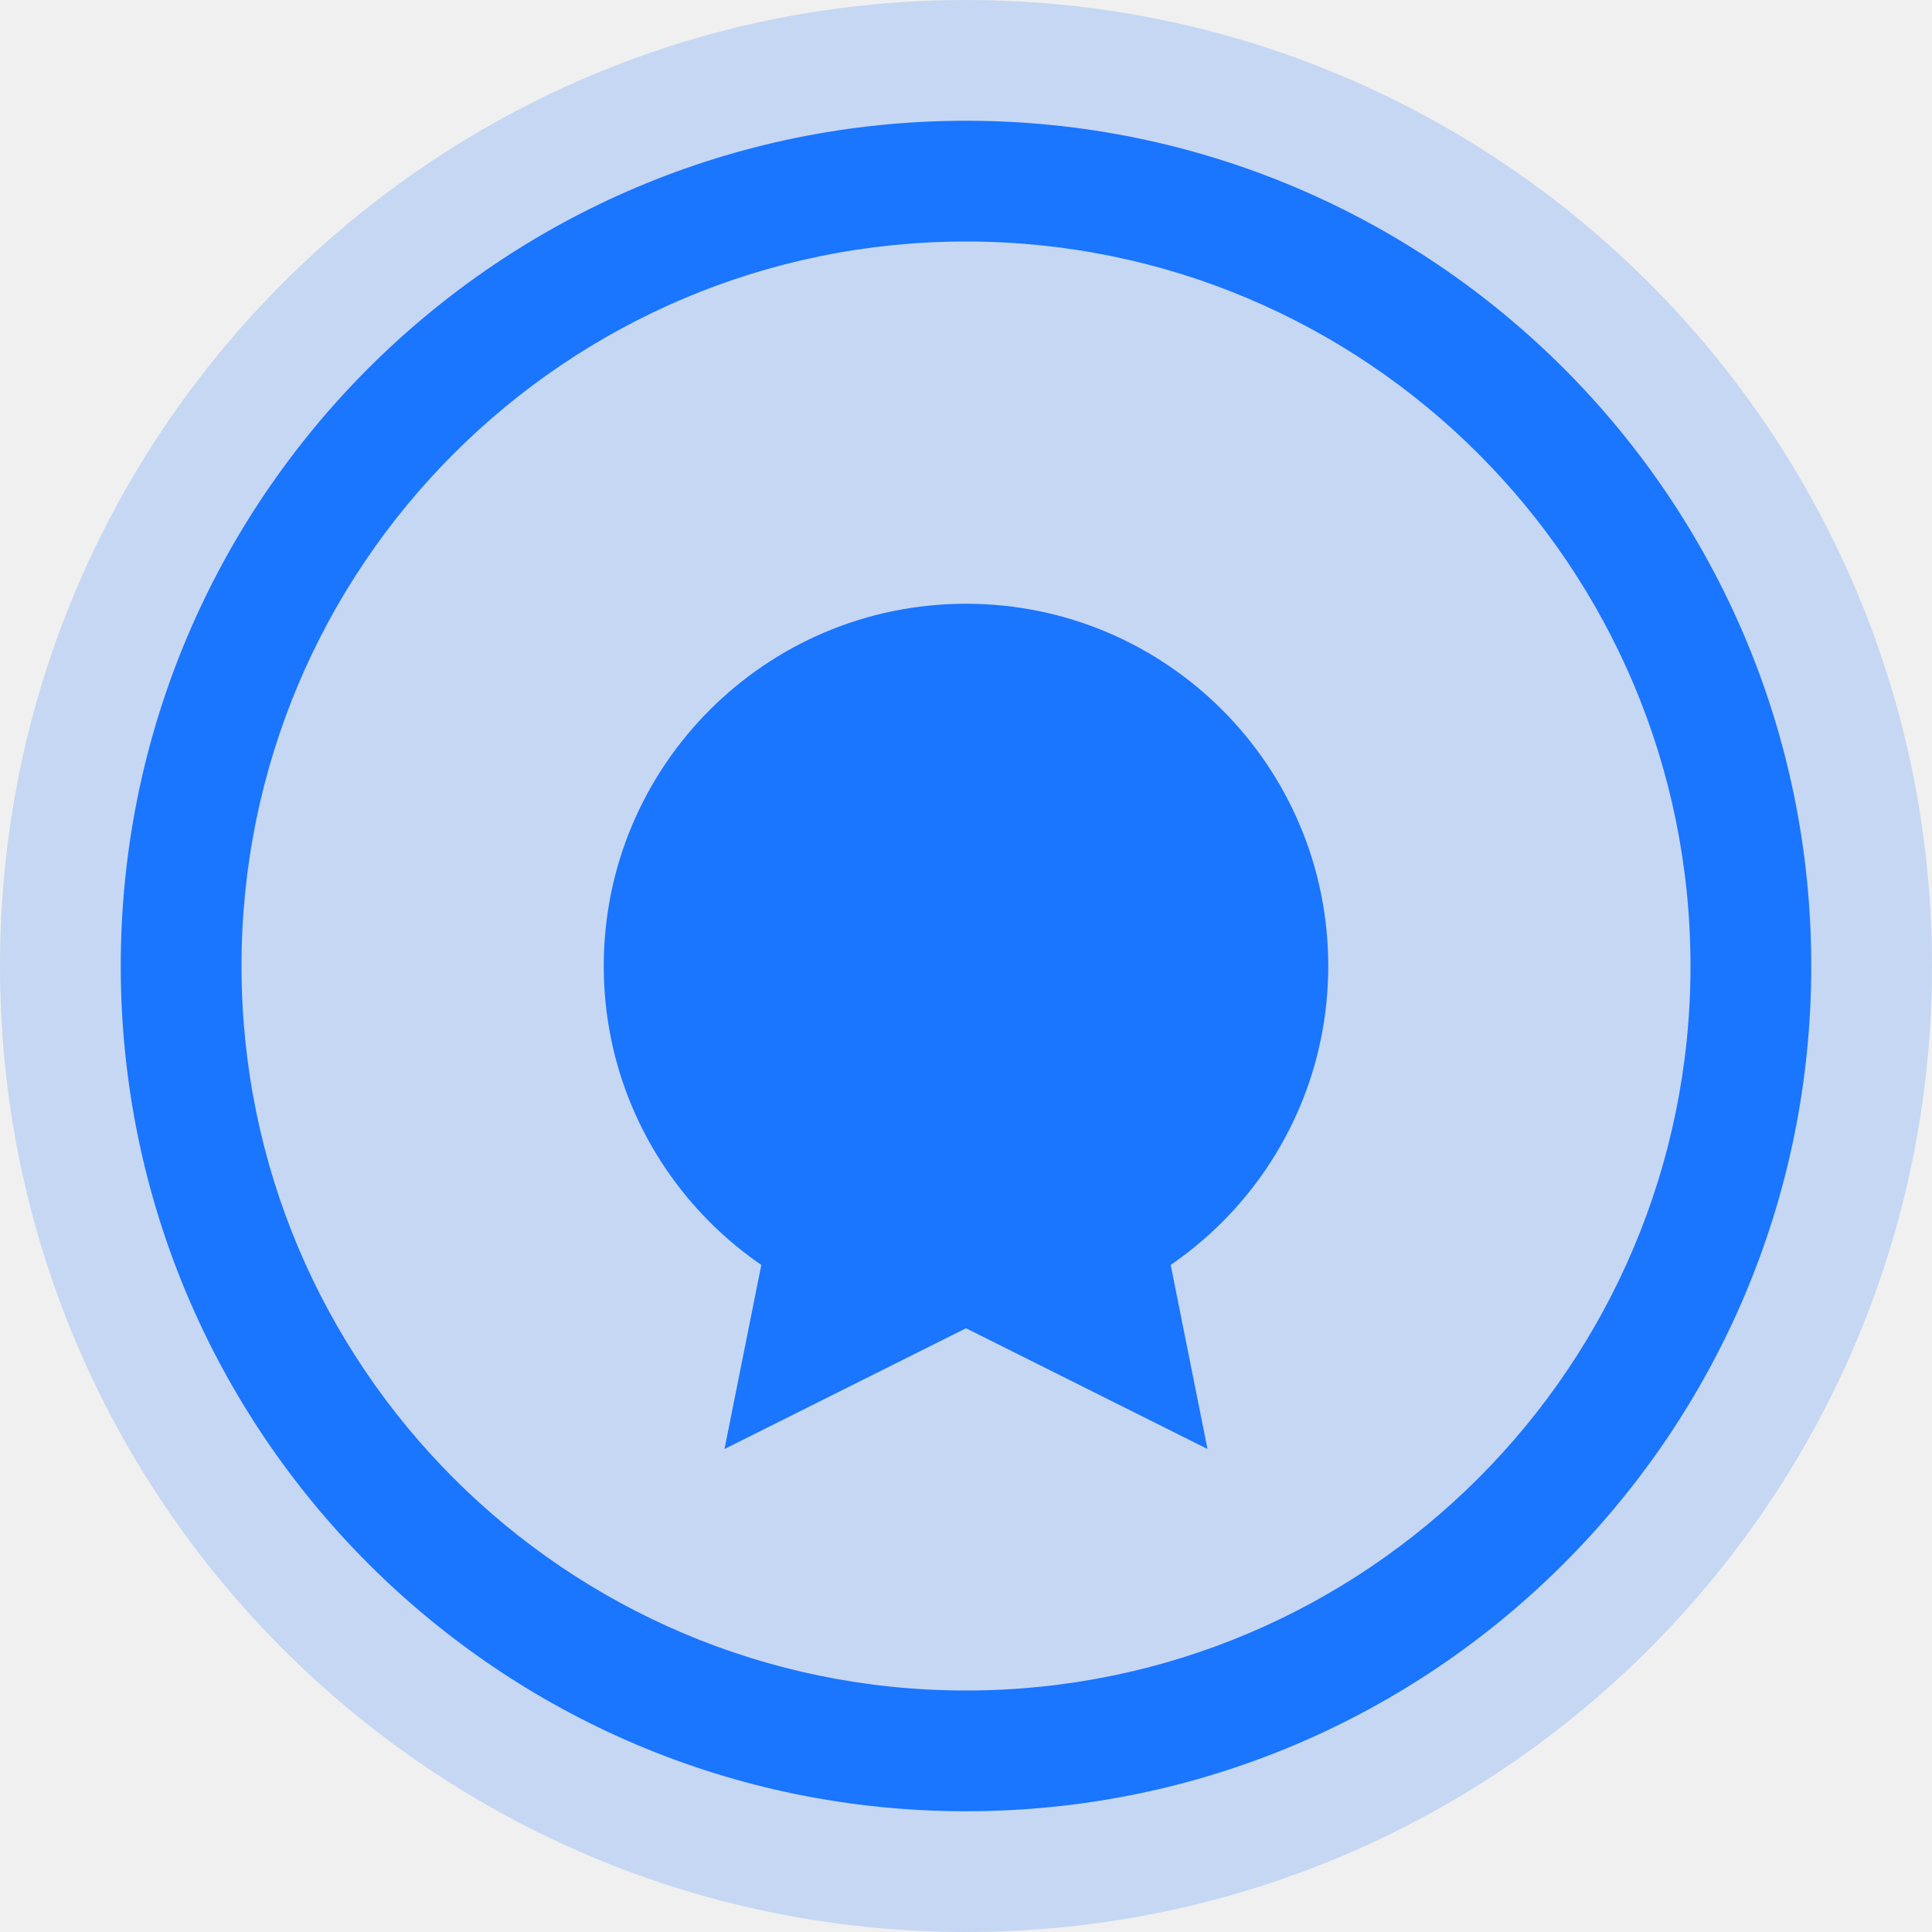
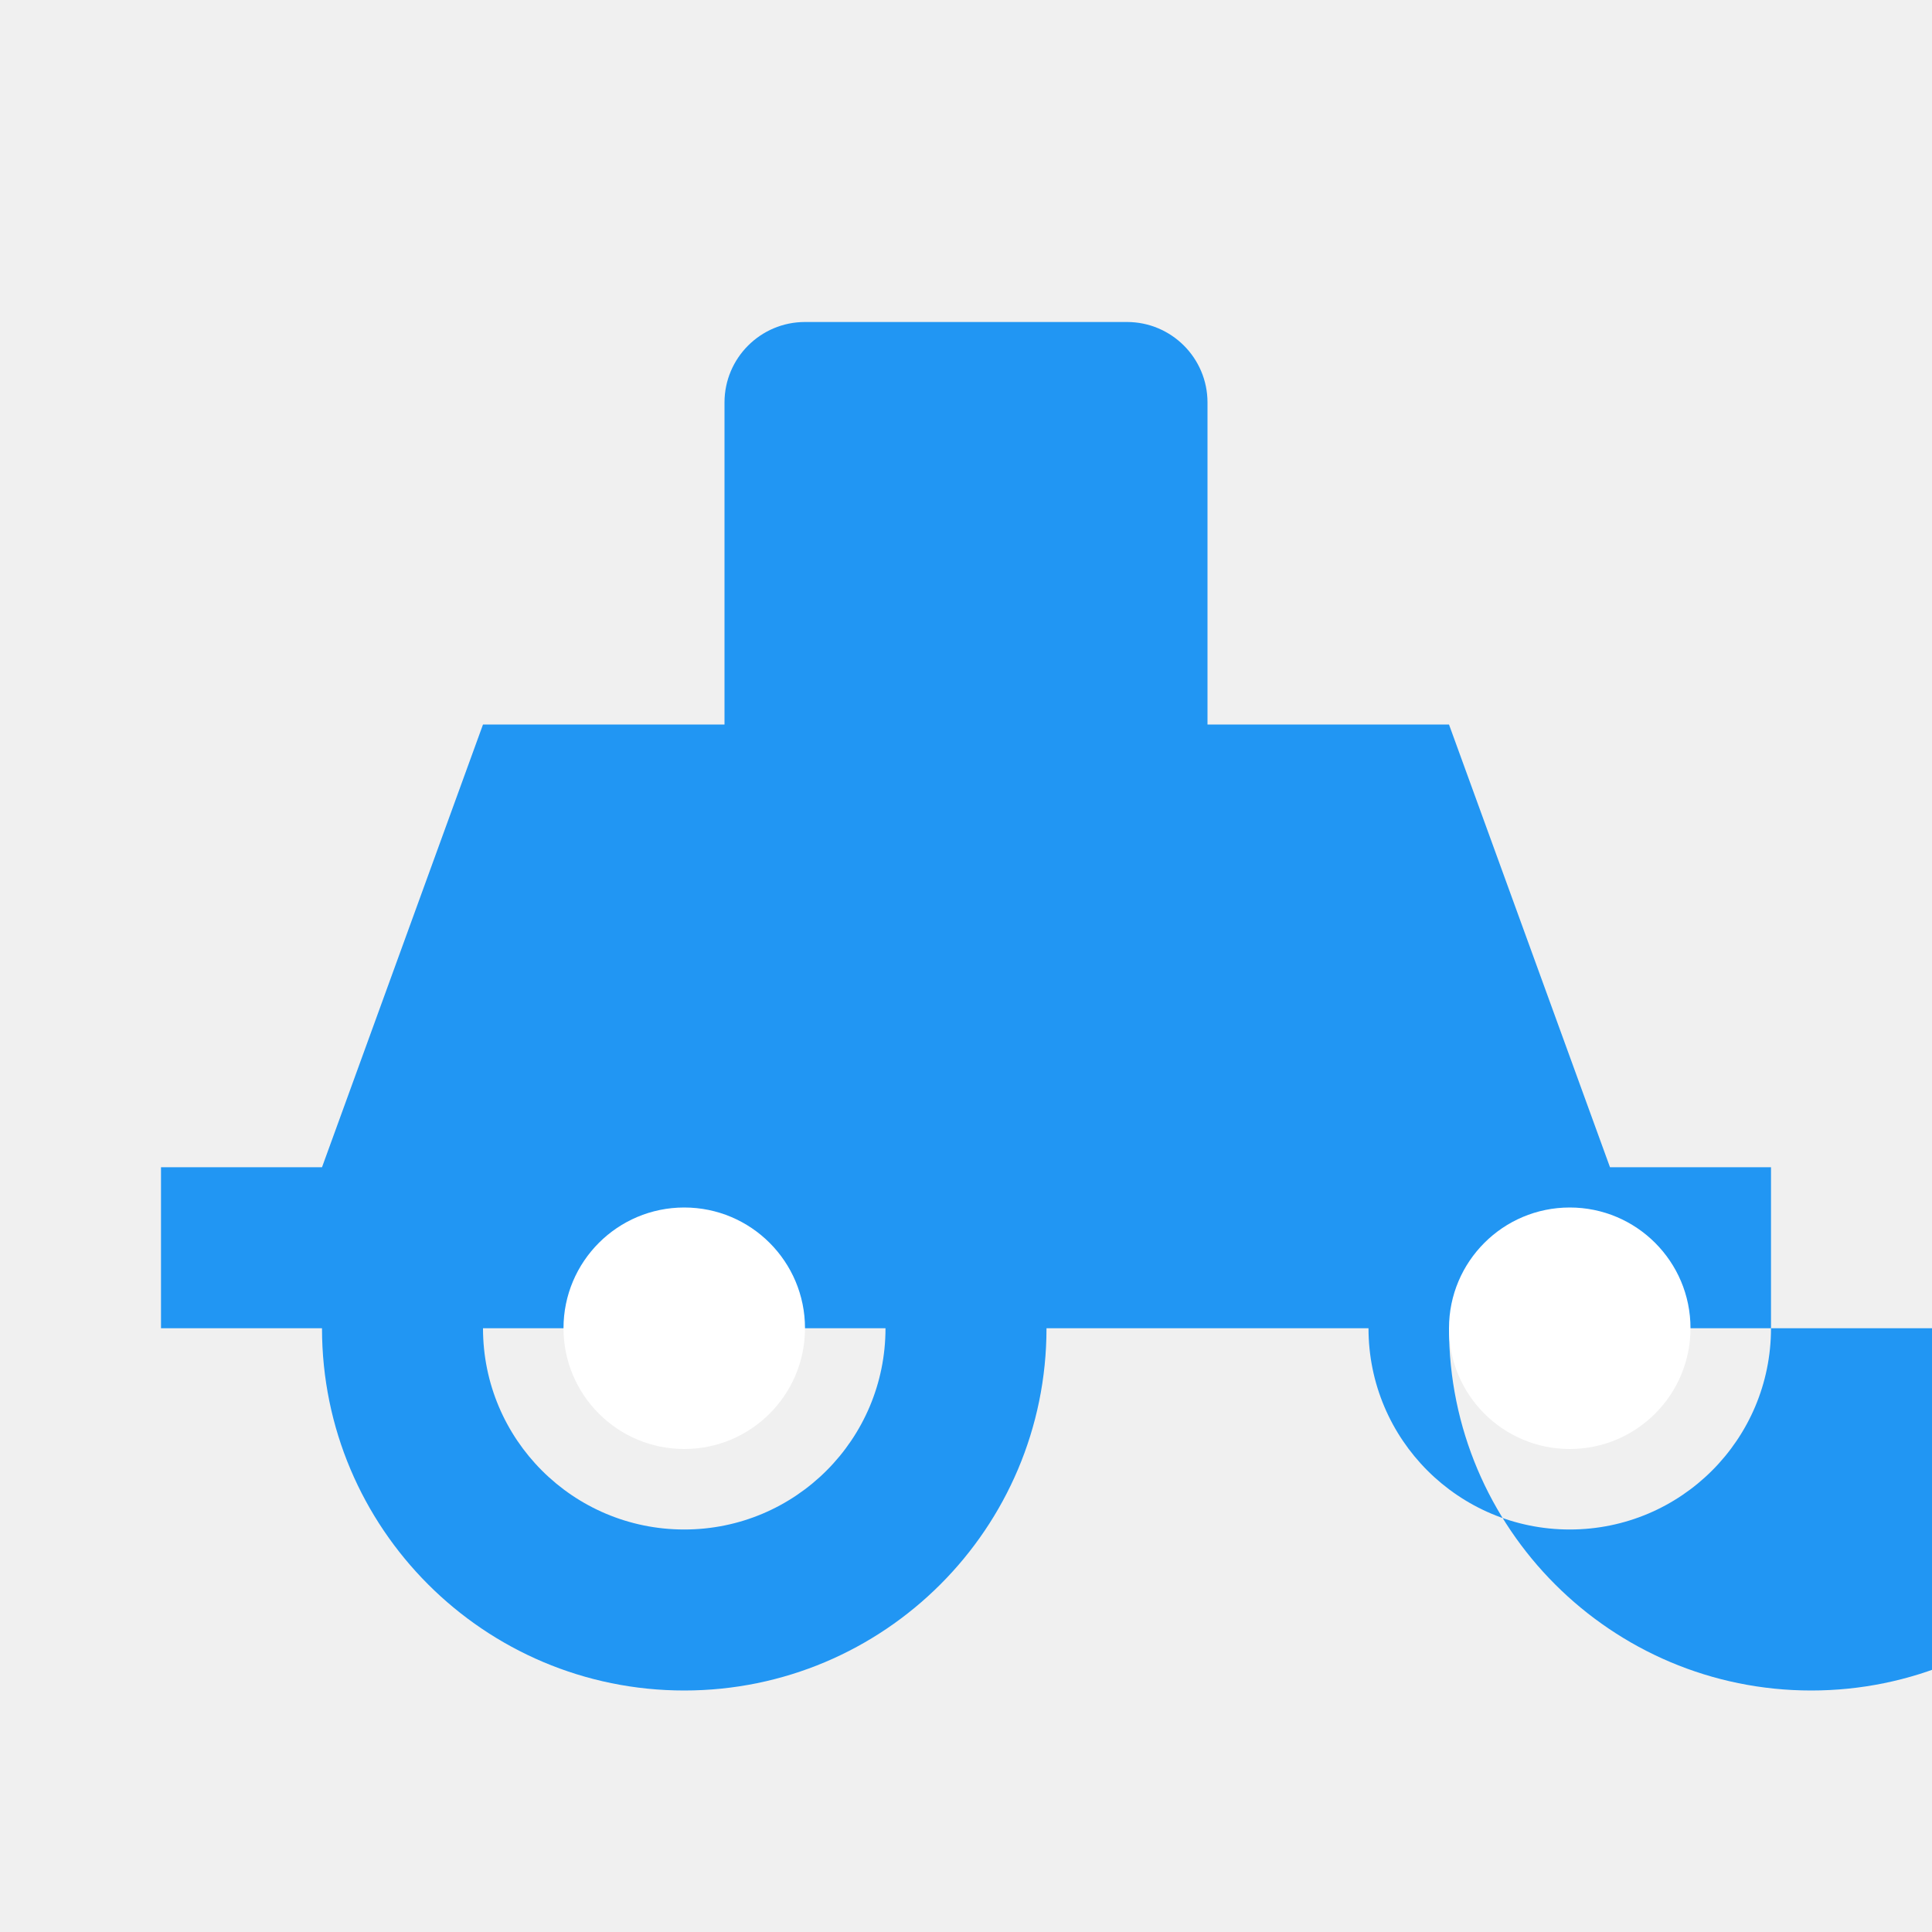
- <svg xmlns="http://www.w3.org/2000/svg" width="32px" height="32px" viewBox="0 0 32 32" version="1.1">
+ <svg xmlns="http://www.w3.org/2000/svg" width="24px" height="24px" viewBox="0 0 24 24" version="1.1">
  <g stroke="none" stroke-width="1" fill="none" fill-rule="evenodd">
-     <circle fill="#1A75FF" cx="16" cy="16" r="16" opacity="0.2" />
-     <circle fill="#1A75FF" cx="16" cy="16" r="6" />
-     <path d="M16,2 C8.268,2 2,8.268 2,16 C2,23.732 8.268,30 16,30 C23.732,30 30,23.732 30,16 C30,8.268 23.732,2 16,2 Z M16,4 C22.627,4 28,9.373 28,16 C28,22.627 22.627,28 16,28 C9.373,28 4,22.627 4,16 C4,9.373 9.373,4 16,4 Z" fill="#1A75FF" />
-     <path d="M16,10 L18,16 L22,16 L19,19 L20,24 L16,22 L12,24 L13,19 L10,16 L14,16 Z" fill="#1A75FF" />
+     <path d="M20,14.5 L18,9 L15,9 L15,5 C15,4.448 14.552,4 14,4 L10,4 C9.448,4 9,4.448 9,5 L9,9 L6,9 L4,14.5 L2,14.5 L2,16.5 L4,16.5 C4,18.985 6.015,21 8.5,21 C10.985,21 13,18.985 13,16.5 C13,16.5 11,16.5 11,16.5 C11,17.881 9.881,19 8.5,19 C7.119,19 6,17.881 6,16.5 L18,16.5 C18,18.985 20.015,21 22.5,21 C24.985,21 27,18.985 27,16.5 L22,16.5 C22,17.881 20.881,19 19.5,19 C18.119,19 17,17.881 17,16.5 L20,16.5 L22,16.5 L22,14.5 L20,14.5 Z" fill="#2196F3" fill-rule="nonzero" />
+     <circle fill="#FFFFFF" cx="8.5" cy="16.5" r="1.5" />
+     <circle fill="#FFFFFF" cx="19.5" cy="16.5" r="1.5" />
  </g>
</svg>
